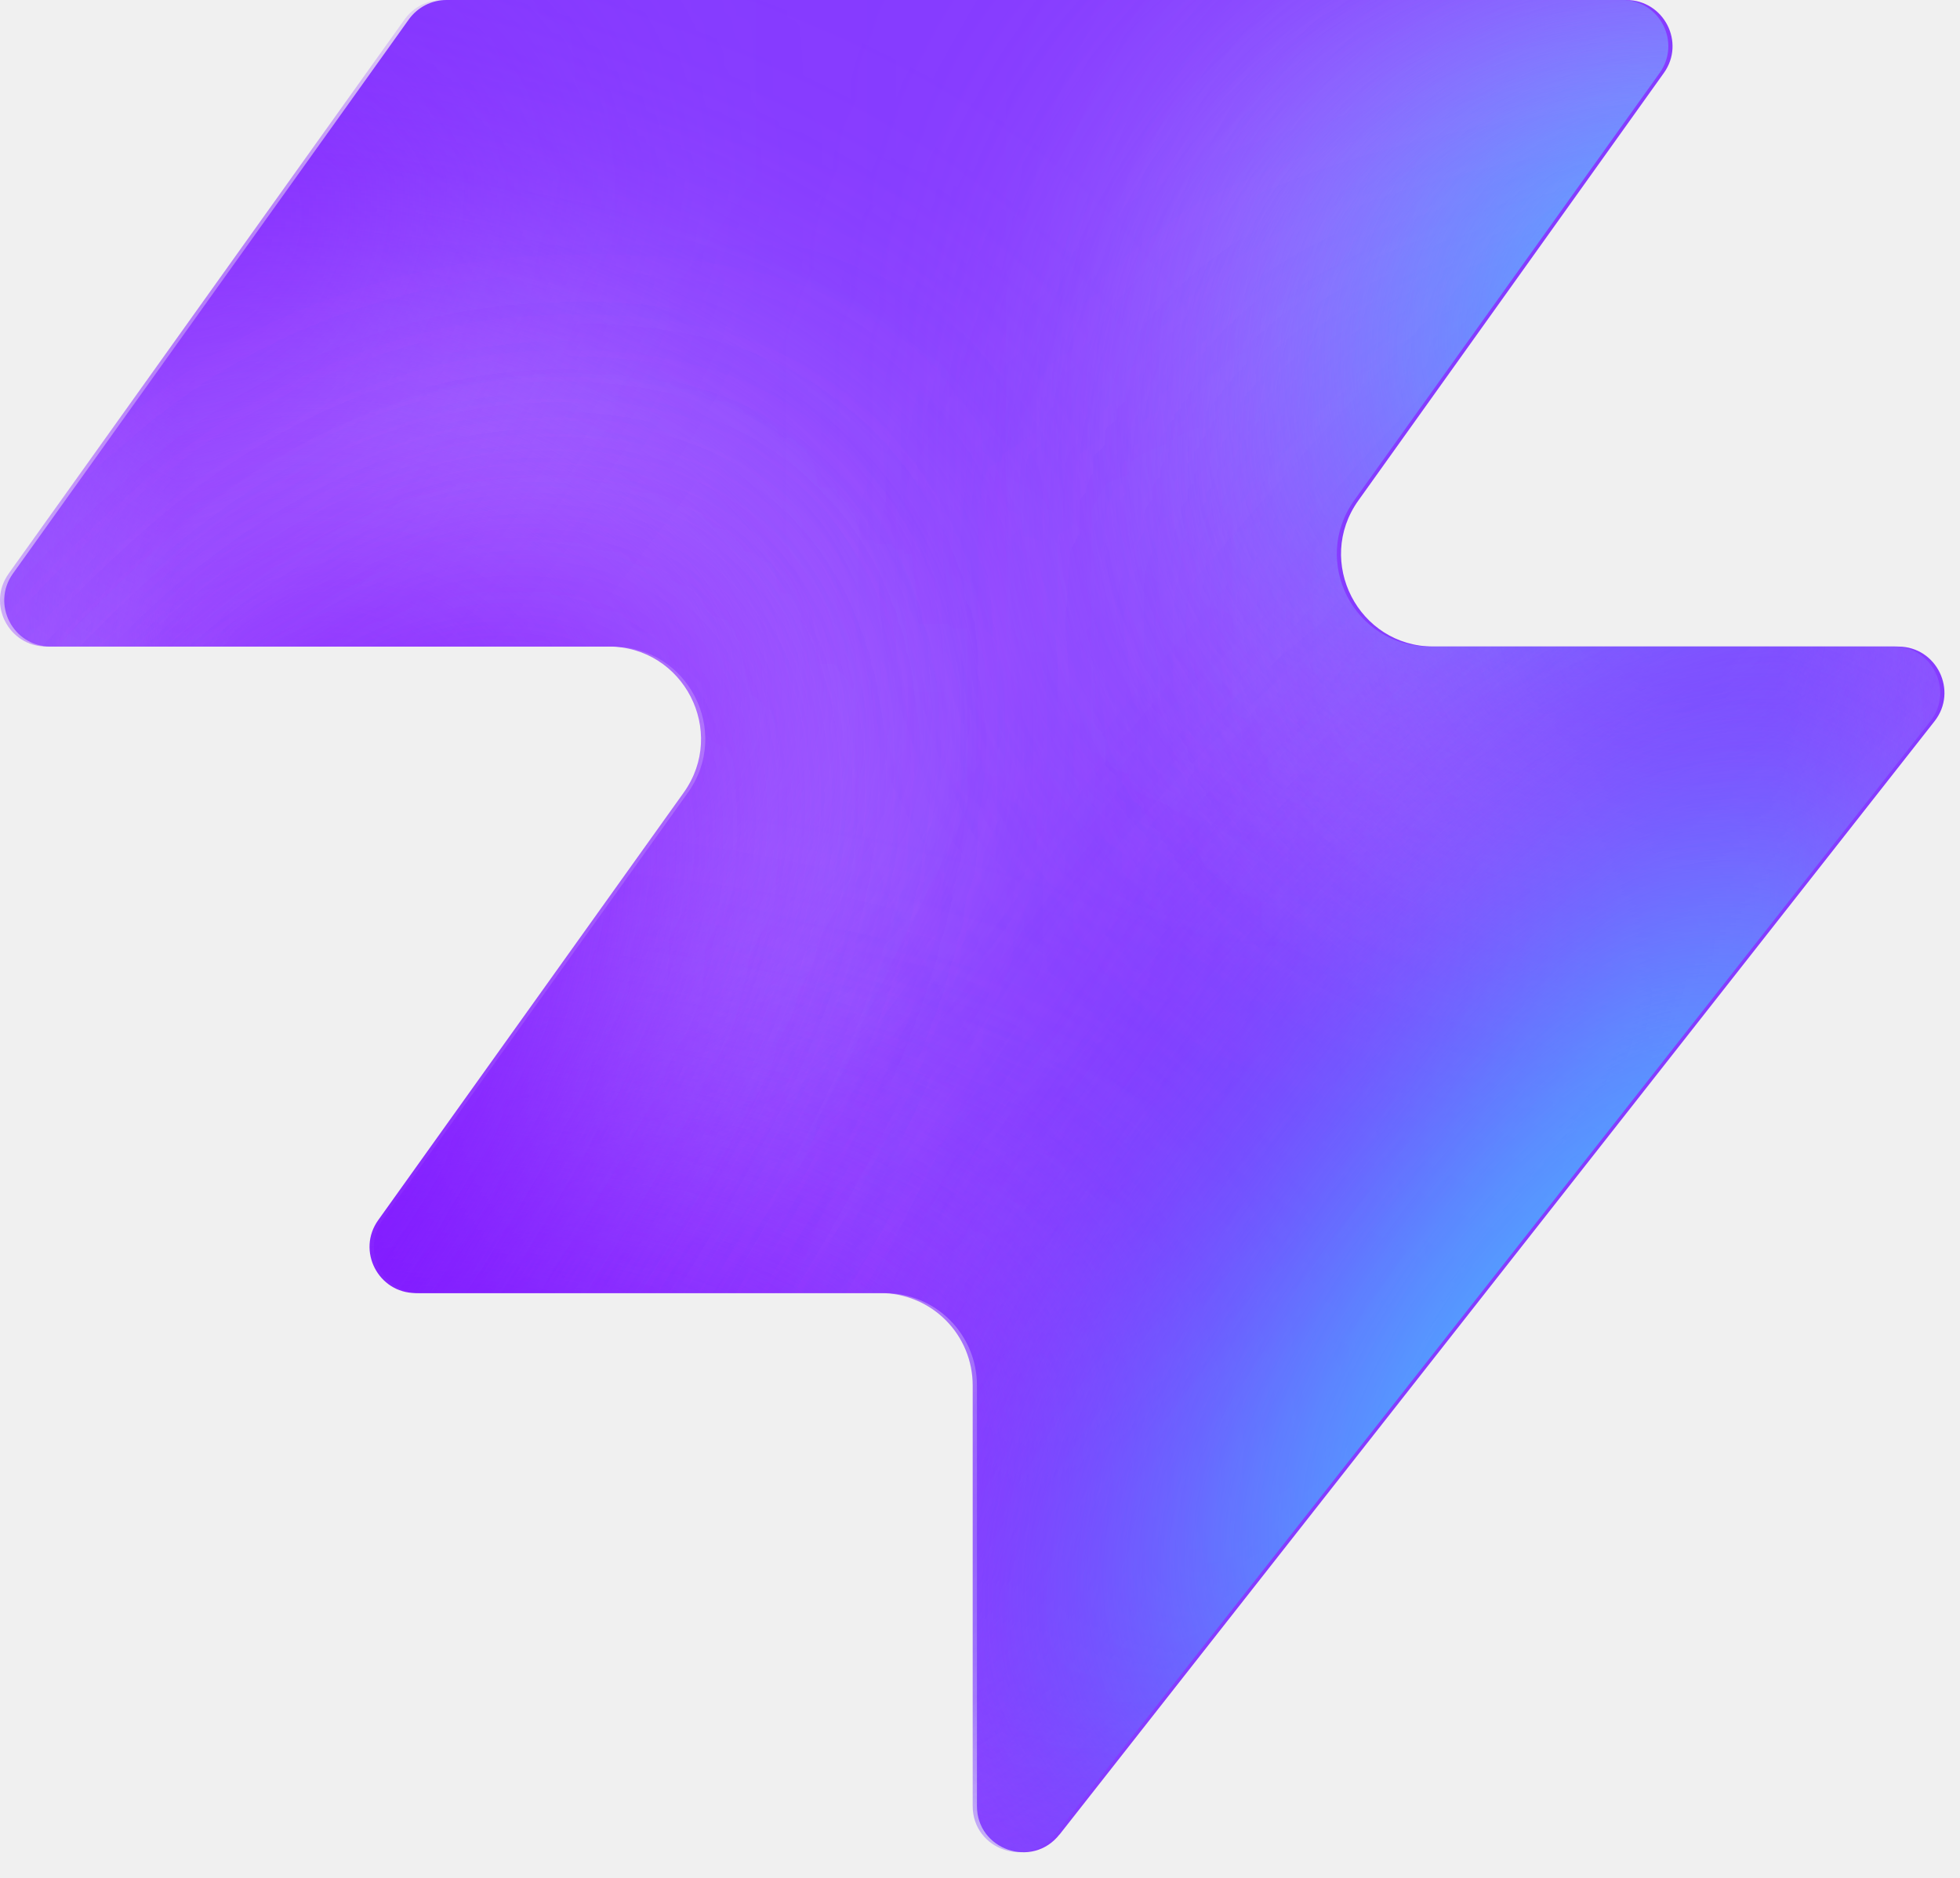
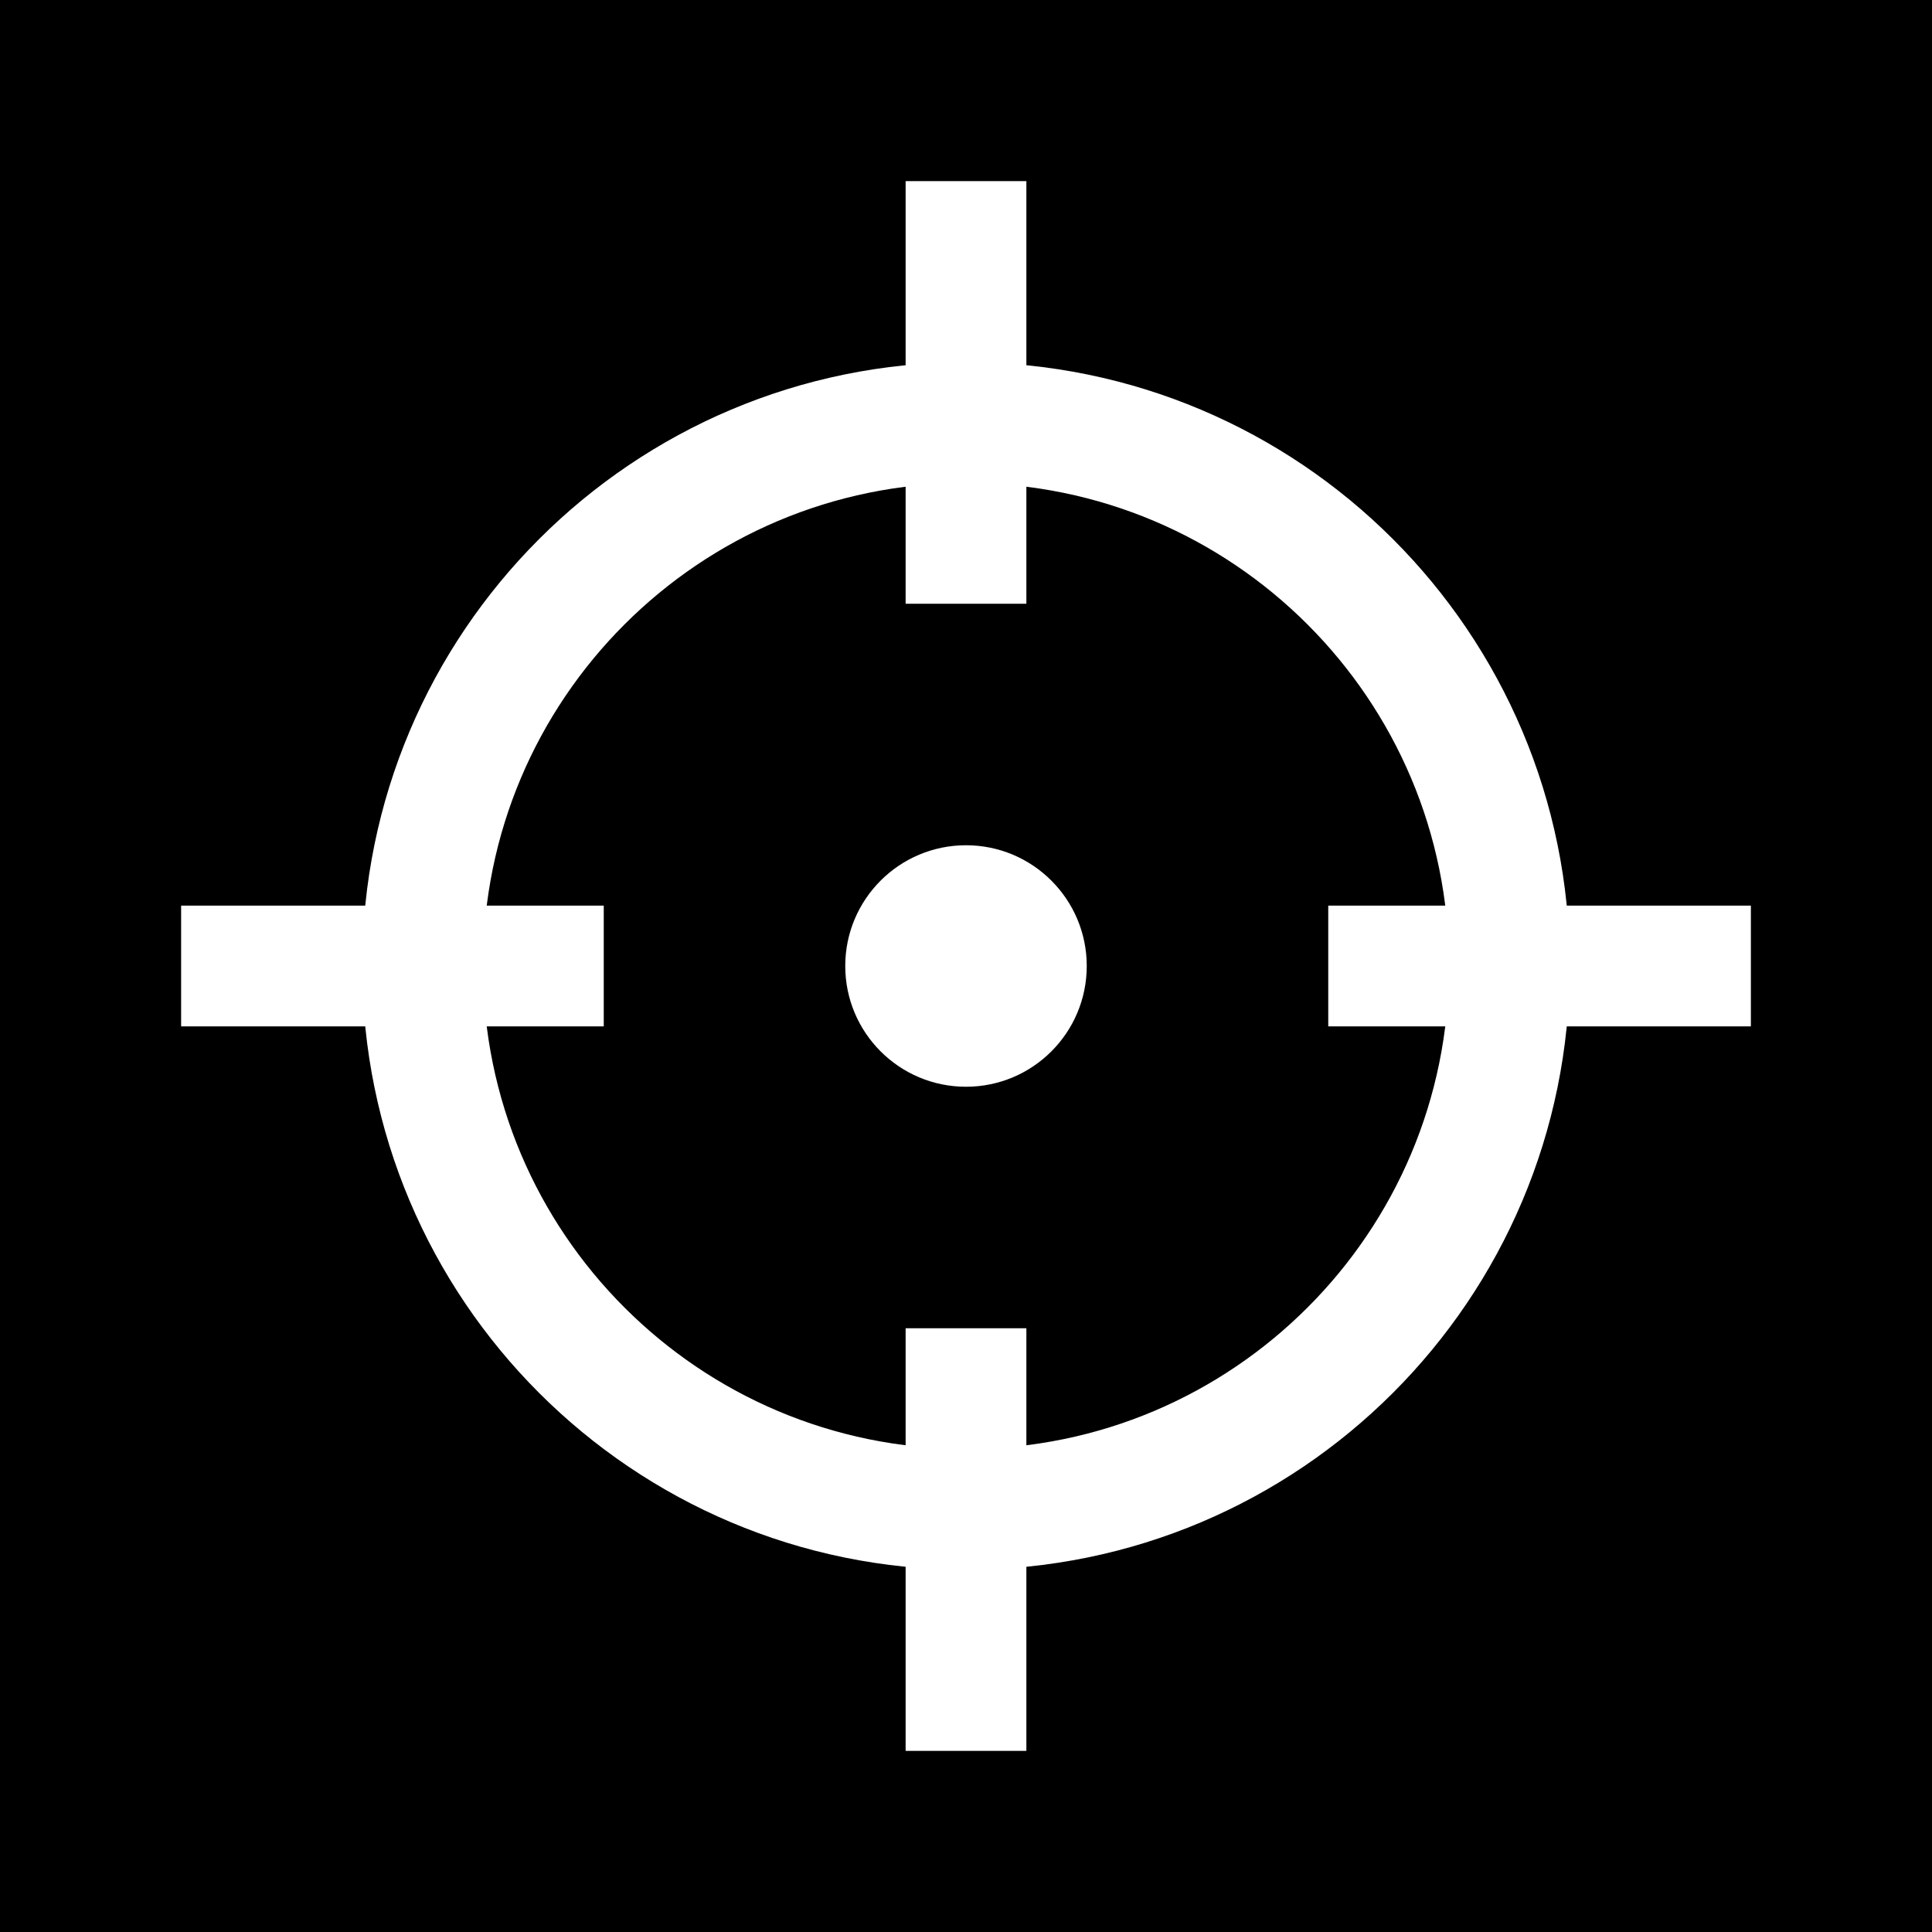
- <svg xmlns="http://www.w3.org/2000/svg" width="48" height="46" fill="none" viewBox="0 0 48 46">
-   <path fill="#863bff" d="M25.946 44.938c-.664.845-2.021.375-2.021-.698V33.937a2.26 2.26 0 0 0-2.262-2.262H10.287c-.92 0-1.456-1.04-.92-1.788l7.48-10.471c1.07-1.497 0-3.578-1.842-3.578H1.237c-.92 0-1.456-1.04-.92-1.788L10.013.474c.214-.297.556-.474.92-.474h28.894c.92 0 1.456 1.04.92 1.788l-7.48 10.471c-1.07 1.498 0 3.579 1.842 3.579h11.377c.943 0 1.473 1.088.89 1.83L25.947 44.94z" style="fill:#863bff;fill:color(display-p3 .525 .23 1);fill-opacity:1" />
-   <mask id="a" width="48" height="46" x="0" y="0" maskUnits="userSpaceOnUse" style="mask-type:alpha">
-     <path fill="#000" d="M25.842 44.938c-.664.844-2.021.375-2.021-.698V33.937a2.26 2.26 0 0 0-2.262-2.262H10.183c-.92 0-1.456-1.04-.92-1.788l7.48-10.471c1.07-1.498 0-3.579-1.842-3.579H1.133c-.92 0-1.456-1.04-.92-1.787L9.91.473c.214-.297.556-.474.92-.474h28.894c.92 0 1.456 1.04.92 1.788l-7.48 10.471c-1.07 1.498 0 3.578 1.842 3.578h11.377c.943 0 1.473 1.088.89 1.832L25.843 44.94z" style="fill:#000;fill-opacity:1" />
-   </mask>
-   <g mask="url(#a)">
-     <g filter="url(#b)">
-       <ellipse cx="5.508" cy="14.704" fill="#ede6ff" rx="5.508" ry="14.704" style="fill:#ede6ff;fill:color(display-p3 .927 .903 1);fill-opacity:1" transform="matrix(.00324 1 1 -.00324 -4.47 31.516)" />
-     </g>
-     <g filter="url(#c)">
-       <ellipse cx="10.399" cy="29.851" fill="#ede6ff" rx="10.399" ry="29.851" style="fill:#ede6ff;fill:color(display-p3 .927 .903 1);fill-opacity:1" transform="matrix(.00324 1 1 -.00324 -39.328 7.883)" />
-     </g>
-     <g filter="url(#d)">
-       <ellipse cx="5.508" cy="30.487" fill="#7e14ff" rx="5.508" ry="30.487" style="fill:#7e14ff;fill:color(display-p3 .492 .077 1);fill-opacity:1" transform="rotate(89.814 -25.913 -14.639)scale(1 -1)" />
-     </g>
-     <g filter="url(#e)">
-       <ellipse cx="5.508" cy="30.599" fill="#7e14ff" rx="5.508" ry="30.599" style="fill:#7e14ff;fill:color(display-p3 .492 .077 1);fill-opacity:1" transform="rotate(89.814 -32.644 -3.334)scale(1 -1)" />
-     </g>
-     <g filter="url(#f)">
-       <ellipse cx="5.508" cy="30.599" fill="#7e14ff" rx="5.508" ry="30.599" style="fill:#7e14ff;fill:color(display-p3 .492 .077 1);fill-opacity:1" transform="matrix(.00324 1 1 -.00324 -34.34 30.47)" />
-     </g>
-     <g filter="url(#g)">
-       <ellipse cx="14.072" cy="22.078" fill="#ede6ff" rx="14.072" ry="22.078" style="fill:#ede6ff;fill:color(display-p3 .927 .903 1);fill-opacity:1" transform="rotate(93.35 24.506 48.493)scale(-1 1)" />
-     </g>
-     <g filter="url(#h)">
-       <ellipse cx="3.47" cy="21.501" fill="#7e14ff" rx="3.47" ry="21.501" style="fill:#7e14ff;fill:color(display-p3 .492 .077 1);fill-opacity:1" transform="rotate(89.009 28.708 47.59)scale(-1 1)" />
-     </g>
-     <g filter="url(#i)">
-       <ellipse cx="3.47" cy="21.501" fill="#7e14ff" rx="3.47" ry="21.501" style="fill:#7e14ff;fill:color(display-p3 .492 .077 1);fill-opacity:1" transform="rotate(89.009 28.708 47.59)scale(-1 1)" />
-     </g>
-     <g filter="url(#j)">
-       <ellipse cx=".387" cy="8.972" fill="#7e14ff" rx="4.407" ry="29.108" style="fill:#7e14ff;fill:color(display-p3 .492 .077 1);fill-opacity:1" transform="rotate(39.51 .387 8.972)" />
-     </g>
-     <g filter="url(#k)">
-       <ellipse cx="47.523" cy="-6.092" fill="#7e14ff" rx="4.407" ry="29.108" style="fill:#7e14ff;fill:color(display-p3 .492 .077 1);fill-opacity:1" transform="rotate(37.892 47.523 -6.092)" />
-     </g>
-     <g filter="url(#l)">
-       <ellipse cx="41.412" cy="6.333" fill="#47bfff" rx="5.971" ry="9.665" style="fill:#47bfff;fill:color(display-p3 .28 .748 1);fill-opacity:1" transform="rotate(37.892 41.412 6.333)" />
-     </g>
-     <g filter="url(#m)">
-       <ellipse cx="-1.879" cy="38.332" fill="#7e14ff" rx="4.407" ry="29.108" style="fill:#7e14ff;fill:color(display-p3 .492 .077 1);fill-opacity:1" transform="rotate(37.892 -1.88 38.332)" />
-     </g>
-     <g filter="url(#n)">
-       <ellipse cx="-1.879" cy="38.332" fill="#7e14ff" rx="4.407" ry="29.108" style="fill:#7e14ff;fill:color(display-p3 .492 .077 1);fill-opacity:1" transform="rotate(37.892 -1.88 38.332)" />
-     </g>
-     <g filter="url(#o)">
-       <ellipse cx="35.651" cy="29.907" fill="#7e14ff" rx="4.407" ry="29.108" style="fill:#7e14ff;fill:color(display-p3 .492 .077 1);fill-opacity:1" transform="rotate(37.892 35.651 29.907)" />
-     </g>
-     <g filter="url(#p)">
-       <ellipse cx="38.418" cy="32.4" fill="#47bfff" rx="5.971" ry="15.297" style="fill:#47bfff;fill:color(display-p3 .28 .748 1);fill-opacity:1" transform="rotate(37.892 38.418 32.4)" />
-     </g>
-   </g>
-   <defs>
-     <filter id="b" width="60.045" height="41.654" x="-19.77" y="16.149" color-interpolation-filters="sRGB" filterUnits="userSpaceOnUse">
-       <feFlood flood-opacity="0" result="BackgroundImageFix" />
-       <feBlend in="SourceGraphic" in2="BackgroundImageFix" result="shape" />
-       <feGaussianBlur result="effect1_foregroundBlur_2002_17158" stdDeviation="7.659" />
-     </filter>
-     <filter id="c" width="90.34" height="51.437" x="-54.613" y="-7.533" color-interpolation-filters="sRGB" filterUnits="userSpaceOnUse">
-       <feFlood flood-opacity="0" result="BackgroundImageFix" />
-       <feBlend in="SourceGraphic" in2="BackgroundImageFix" result="shape" />
-       <feGaussianBlur result="effect1_foregroundBlur_2002_17158" stdDeviation="7.659" />
-     </filter>
-     <filter id="d" width="79.355" height="29.4" x="-49.64" y="2.03" color-interpolation-filters="sRGB" filterUnits="userSpaceOnUse">
-       <feFlood flood-opacity="0" result="BackgroundImageFix" />
-       <feBlend in="SourceGraphic" in2="BackgroundImageFix" result="shape" />
-       <feGaussianBlur result="effect1_foregroundBlur_2002_17158" stdDeviation="4.596" />
-     </filter>
-     <filter id="e" width="79.579" height="29.4" x="-45.045" y="20.029" color-interpolation-filters="sRGB" filterUnits="userSpaceOnUse">
-       <feFlood flood-opacity="0" result="BackgroundImageFix" />
-       <feBlend in="SourceGraphic" in2="BackgroundImageFix" result="shape" />
-       <feGaussianBlur result="effect1_foregroundBlur_2002_17158" stdDeviation="4.596" />
-     </filter>
-     <filter id="f" width="79.579" height="29.4" x="-43.513" y="21.178" color-interpolation-filters="sRGB" filterUnits="userSpaceOnUse">
-       <feFlood flood-opacity="0" result="BackgroundImageFix" />
-       <feBlend in="SourceGraphic" in2="BackgroundImageFix" result="shape" />
-       <feGaussianBlur result="effect1_foregroundBlur_2002_17158" stdDeviation="4.596" />
-     </filter>
-     <filter id="g" width="74.749" height="58.852" x="15.756" y="-17.901" color-interpolation-filters="sRGB" filterUnits="userSpaceOnUse">
-       <feFlood flood-opacity="0" result="BackgroundImageFix" />
-       <feBlend in="SourceGraphic" in2="BackgroundImageFix" result="shape" />
-       <feGaussianBlur result="effect1_foregroundBlur_2002_17158" stdDeviation="7.659" />
-     </filter>
-     <filter id="h" width="61.377" height="25.362" x="23.548" y="2.284" color-interpolation-filters="sRGB" filterUnits="userSpaceOnUse">
-       <feFlood flood-opacity="0" result="BackgroundImageFix" />
-       <feBlend in="SourceGraphic" in2="BackgroundImageFix" result="shape" />
-       <feGaussianBlur result="effect1_foregroundBlur_2002_17158" stdDeviation="4.596" />
-     </filter>
-     <filter id="i" width="61.377" height="25.362" x="23.548" y="2.284" color-interpolation-filters="sRGB" filterUnits="userSpaceOnUse">
-       <feFlood flood-opacity="0" result="BackgroundImageFix" />
-       <feBlend in="SourceGraphic" in2="BackgroundImageFix" result="shape" />
-       <feGaussianBlur result="effect1_foregroundBlur_2002_17158" stdDeviation="4.596" />
-     </filter>
-     <filter id="j" width="56.045" height="63.649" x="-27.636" y="-22.853" color-interpolation-filters="sRGB" filterUnits="userSpaceOnUse">
-       <feFlood flood-opacity="0" result="BackgroundImageFix" />
-       <feBlend in="SourceGraphic" in2="BackgroundImageFix" result="shape" />
-       <feGaussianBlur result="effect1_foregroundBlur_2002_17158" stdDeviation="4.596" />
-     </filter>
-     <filter id="k" width="54.814" height="64.646" x="20.116" y="-38.415" color-interpolation-filters="sRGB" filterUnits="userSpaceOnUse">
-       <feFlood flood-opacity="0" result="BackgroundImageFix" />
-       <feBlend in="SourceGraphic" in2="BackgroundImageFix" result="shape" />
-       <feGaussianBlur result="effect1_foregroundBlur_2002_17158" stdDeviation="4.596" />
-     </filter>
-     <filter id="l" width="33.541" height="35.313" x="24.641" y="-11.323" color-interpolation-filters="sRGB" filterUnits="userSpaceOnUse">
-       <feFlood flood-opacity="0" result="BackgroundImageFix" />
-       <feBlend in="SourceGraphic" in2="BackgroundImageFix" result="shape" />
-       <feGaussianBlur result="effect1_foregroundBlur_2002_17158" stdDeviation="4.596" />
-     </filter>
-     <filter id="m" width="54.814" height="64.646" x="-29.286" y="6.009" color-interpolation-filters="sRGB" filterUnits="userSpaceOnUse">
-       <feFlood flood-opacity="0" result="BackgroundImageFix" />
-       <feBlend in="SourceGraphic" in2="BackgroundImageFix" result="shape" />
-       <feGaussianBlur result="effect1_foregroundBlur_2002_17158" stdDeviation="4.596" />
-     </filter>
-     <filter id="n" width="54.814" height="64.646" x="-29.286" y="6.009" color-interpolation-filters="sRGB" filterUnits="userSpaceOnUse">
-       <feFlood flood-opacity="0" result="BackgroundImageFix" />
-       <feBlend in="SourceGraphic" in2="BackgroundImageFix" result="shape" />
-       <feGaussianBlur result="effect1_foregroundBlur_2002_17158" stdDeviation="4.596" />
-     </filter>
-     <filter id="o" width="54.814" height="64.646" x="8.244" y="-2.416" color-interpolation-filters="sRGB" filterUnits="userSpaceOnUse">
-       <feFlood flood-opacity="0" result="BackgroundImageFix" />
-       <feBlend in="SourceGraphic" in2="BackgroundImageFix" result="shape" />
-       <feGaussianBlur result="effect1_foregroundBlur_2002_17158" stdDeviation="4.596" />
-     </filter>
-     <filter id="p" width="39.409" height="43.623" x="18.713" y="10.588" color-interpolation-filters="sRGB" filterUnits="userSpaceOnUse">
-       <feFlood flood-opacity="0" result="BackgroundImageFix" />
-       <feBlend in="SourceGraphic" in2="BackgroundImageFix" result="shape" />
-       <feGaussianBlur result="effect1_foregroundBlur_2002_17158" stdDeviation="4.596" />
-     </filter>
-   </defs>
+ <svg xmlns="http://www.w3.org/2000/svg" viewBox="0 0 32 32">
+   <rect width="32" height="32" fill="#000" />
+   <circle cx="16" cy="16" r="9" fill="none" stroke="#fff" stroke-width="2" />
+   <path d="M16 3v7M16 22v7M3 16h7M22 16h7" stroke="#fff" stroke-width="2" />
+   <circle cx="16" cy="16" r="2" fill="#fff" />
</svg>
